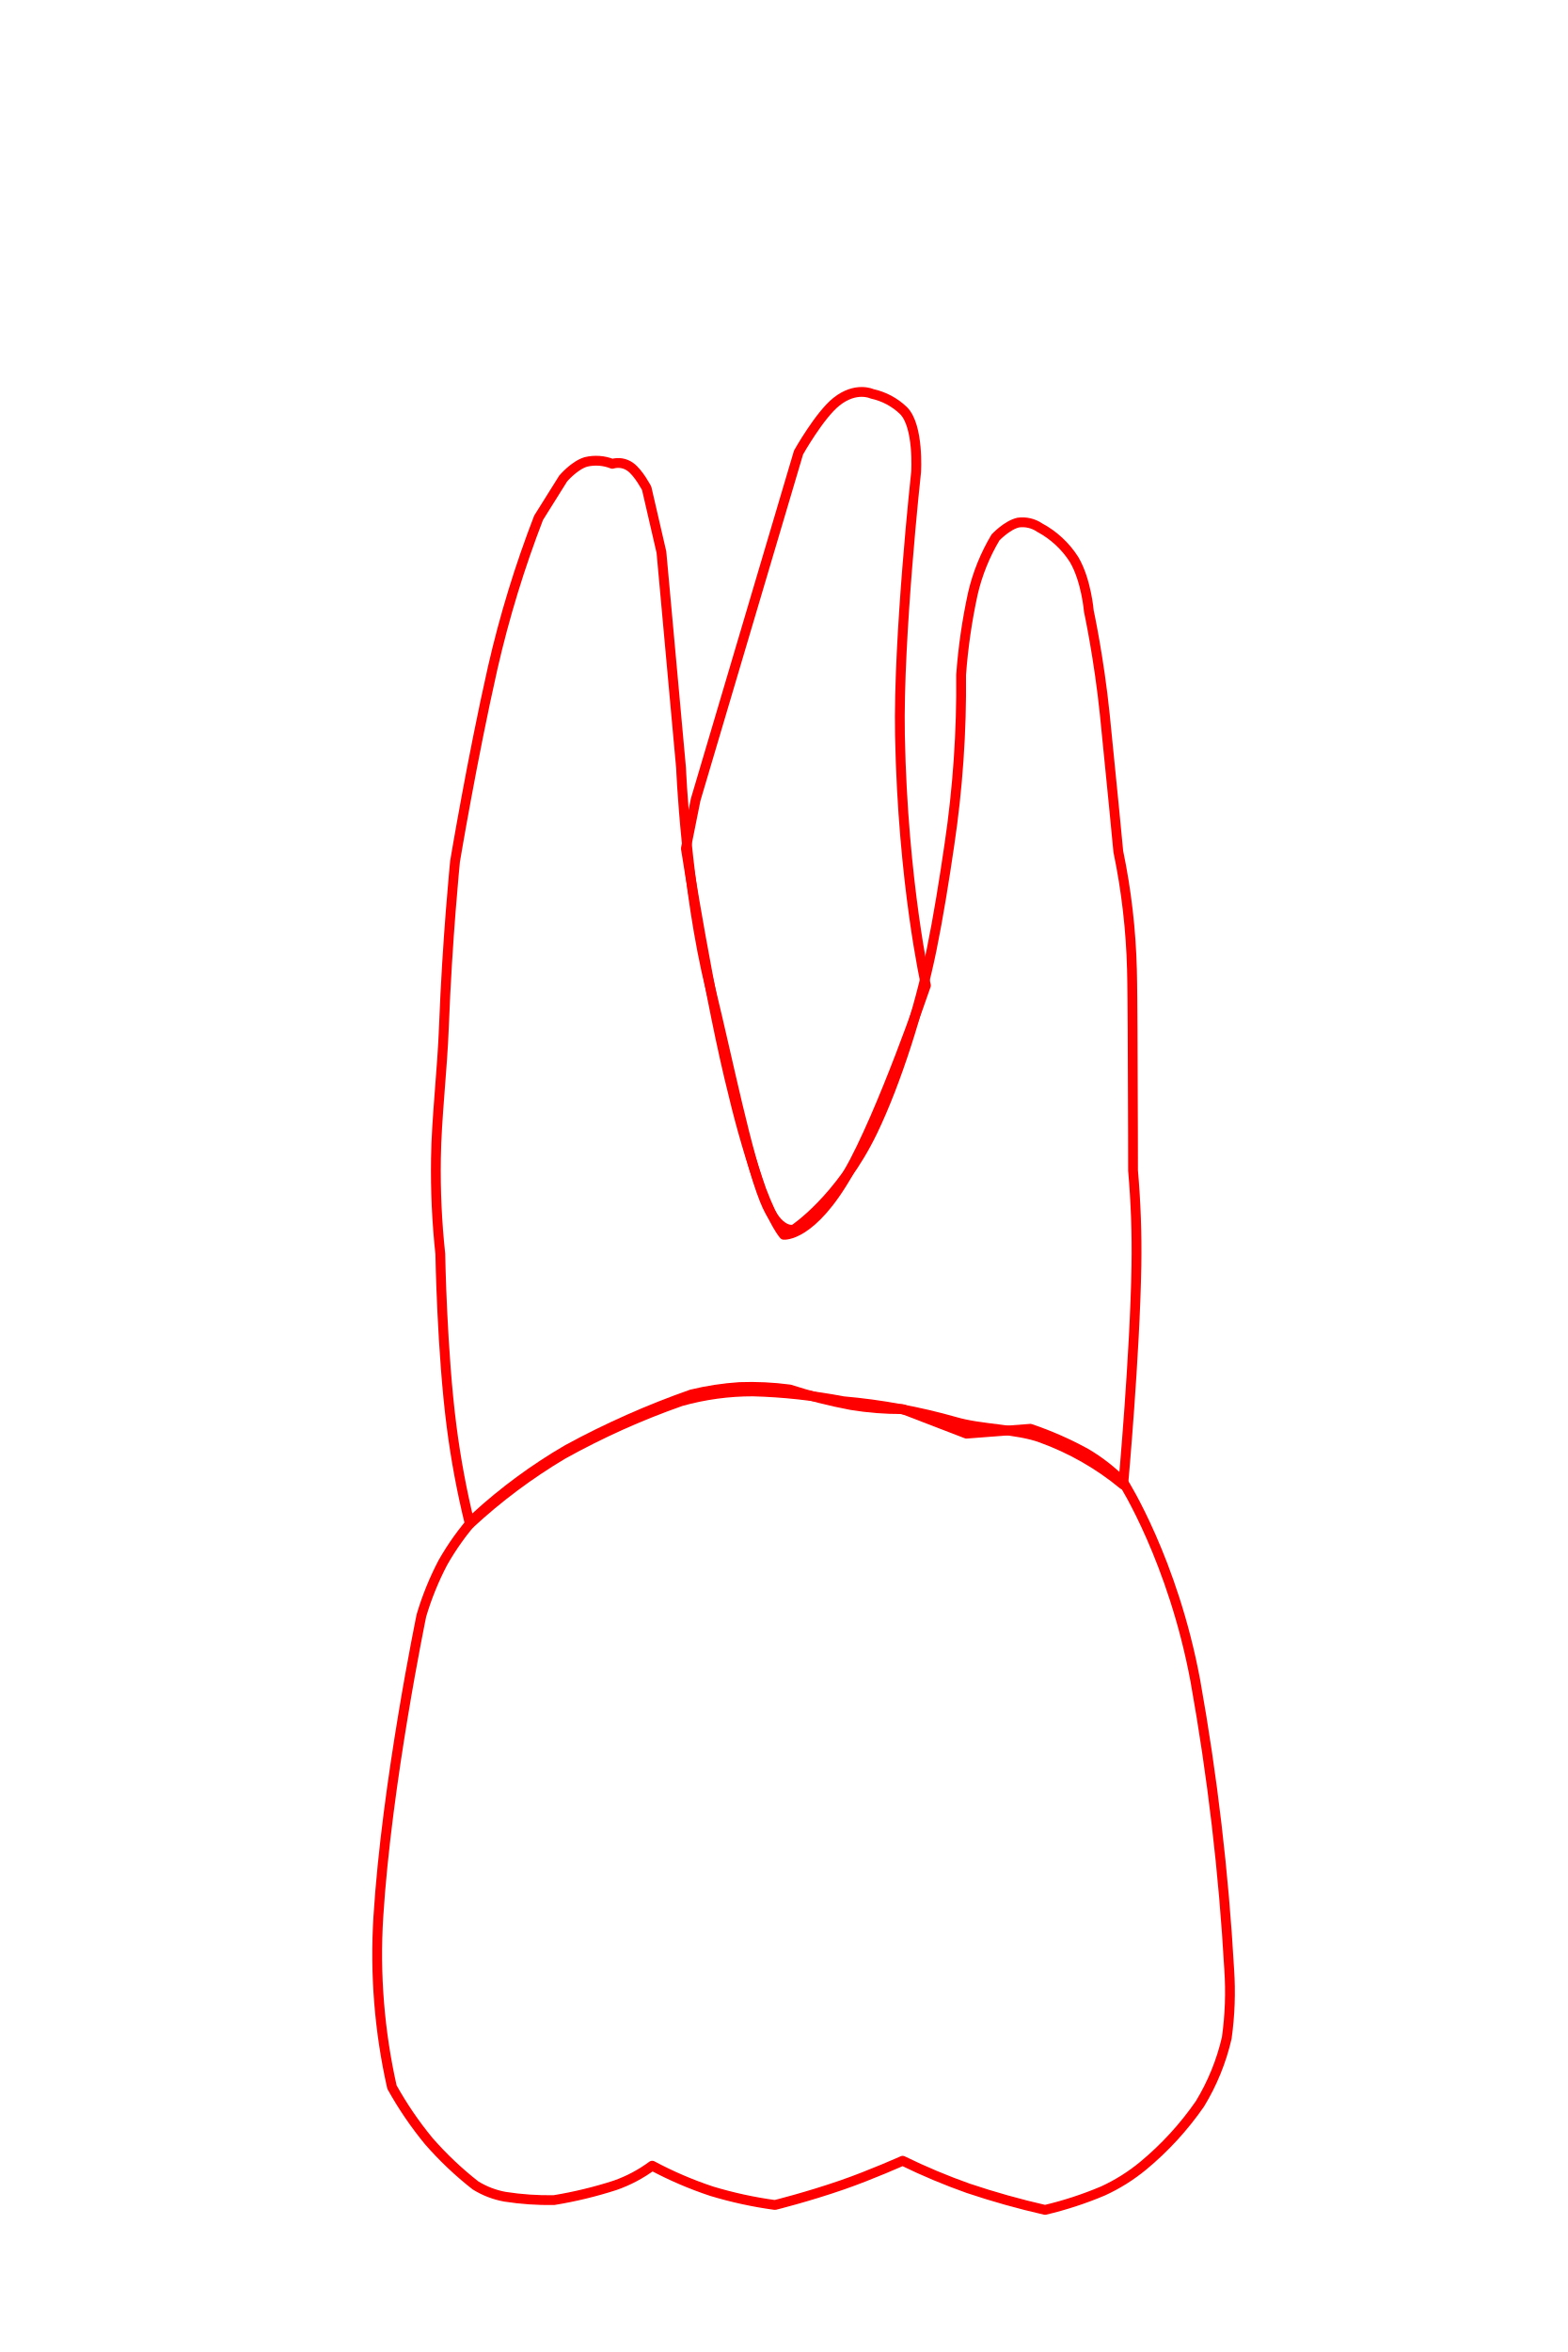
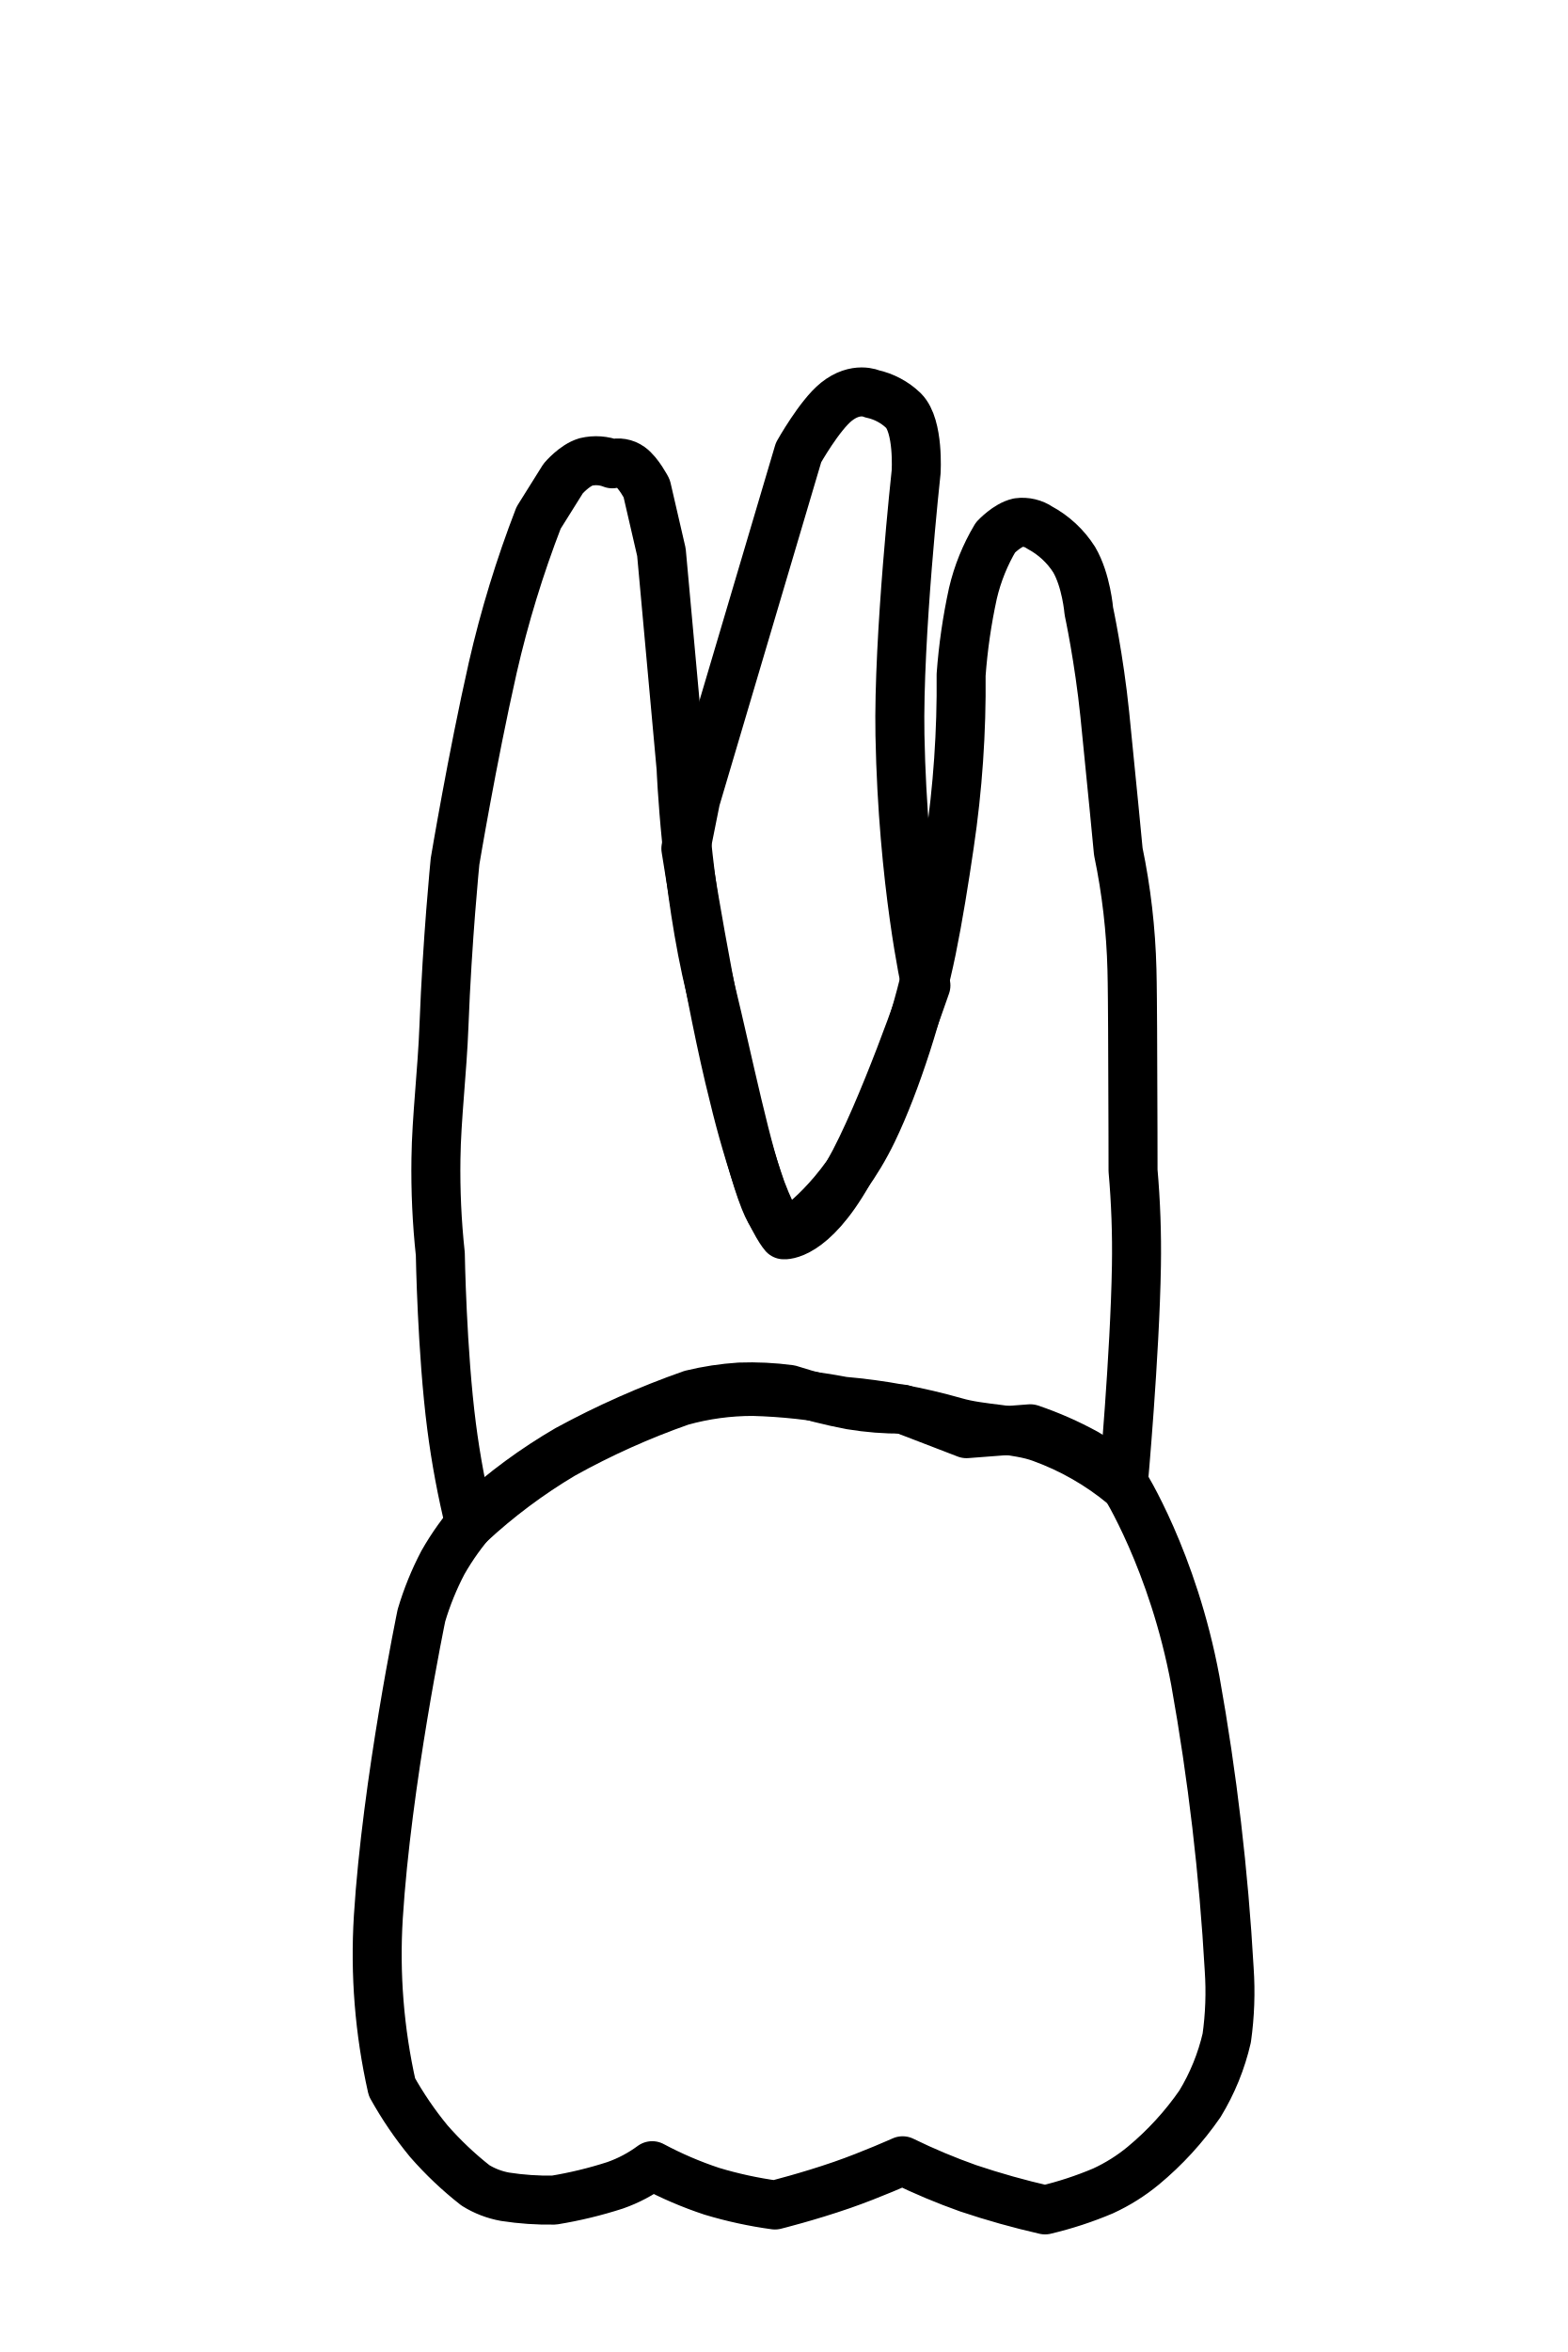
<svg xmlns="http://www.w3.org/2000/svg" id="t-1-7" width="320" height="480" viewBox="0 0 320 480">
  <defs>
    <style>
      .cls-1 {
-         fill: none;
-         stroke: red;
+         stroke:#000;
+         fill:none;
        stroke-linecap: round;
        stroke-linejoin: round;
-         stroke-width: 2px;
+         stroke-width: 10px;
        fill-rule: evenodd;
      }
    </style>
  </defs>
  <g id="t-1-8">
    <path id="t-1-8-b" class="cls-1" d="M229.356,302.614S239.438,318.492,244,343.031a491.151,491.151,0,0,1,6.908,58.907,67.541,67.541,0,0,1-.5,13.971,45.413,45.413,0,0,1-5.477,13.451,62.9,62.9,0,0,1-11.563,12.616,37.419,37.419,0,0,1-8.216,5.153A74.057,74.057,0,0,1,213.318,451a162.939,162.939,0,0,1-15.7-4.412,127.261,127.261,0,0,1-13.37-5.614s-6.448,2.888-12.361,4.935c-7.021,2.432-13.7,4.088-13.7,4.088a83.51,83.51,0,0,1-12.891-2.8,77.274,77.274,0,0,1-12.168-5.219,28.7,28.7,0,0,1-7.554,4A85.4,85.4,0,0,1,113.084,449a58.608,58.608,0,0,1-10-.685,17.173,17.173,0,0,1-6.038-2.323,69.907,69.907,0,0,1-9.528-9.031,73.759,73.759,0,0,1-7.511-11.021,123.327,123.327,0,0,1-2.779-34.729c1.711-27.386,8.793-61.522,8.793-61.522A59.934,59.934,0,0,1,90.4,318.9a53.653,53.653,0,0,1,6.647-9.263,108.578,108.578,0,0,1,18.824-13.843,172.075,172.075,0,0,1,25.279-11.222,57.125,57.125,0,0,1,9.832-1.5,60.518,60.518,0,0,1,10.215.492,102.907,102.907,0,0,0,12.518,3.18,61.654,61.654,0,0,0,10.535.83l13.031,5.013,13.03-1a70.544,70.544,0,0,1,11.359,4.994A37.427,37.427,0,0,1,229.356,302.614Z" />
    <path id="t-1-8-t1" class="cls-1" d="M212.225,107.678a18.947,18.947,0,0,1,7.019,6.508c2.507,4.258,3.01,10.519,3.01,10.519s2.095,9.692,3.26,21.1c1.331,13.026,2.757,27.982,2.757,27.982a134.973,134.973,0,0,1,2.786,24.1c0.078,2.613.119,9.335,0.133,12.073,0.083,17.016.089,28.929,0.089,28.929a186.388,186.388,0,0,1,.69,19.407c-0.295,18.219-2.695,44.694-2.695,44.694a56.367,56.367,0,0,0-16.725-9.551c-4.936-1.834-12.357-1.712-17.6-3.274a122.069,122.069,0,0,0-22.835-4.2,114.4,114.4,0,0,0-18.4-2,54.2,54.2,0,0,0-14.7,2,155.691,155.691,0,0,0-24.155,10.859A112.9,112.9,0,0,0,95.895,311a179.025,179.025,0,0,1-3.708-19.84c-1.977-15.235-2.309-35.247-2.309-35.247a158.608,158.608,0,0,1-.892-19.465c0.1-8.143,1.29-17.846,1.636-27.078,0.663-17.654,2.264-33.584,2.264-33.584s3.472-20.832,7.7-39.55a222.415,222.415,0,0,1,9.353-30.561l5.015-8.013s2.263-2.681,4.639-3.393a8.965,8.965,0,0,1,5.389.388,4.239,4.239,0,0,1,3.674.618c1.7,1.212,3.346,4.39,3.346,4.39l3.009,13.021,4.011,44.07s0.97,24.469,6.017,45.071c3.569,14.569,7.383,33.857,11.032,43.068,2.83,7.144,6.017,6.01,6.017,6.01s9.331-6.117,16.045-20.032c4.845-10.04,9.572-25,12.034-37.059,1.351-6.612,2.59-14.318,3.636-21.49a220.174,220.174,0,0,0,2.381-34.6,118.472,118.472,0,0,1,2.411-16.641,40.048,40.048,0,0,1,4.609-11.4s2.357-2.526,4.661-3.038A6.256,6.256,0,0,1,212.225,107.678Z" />
    <path id="t-1-8-t2" class="cls-1" d="M189,201.111s-4.722-20.871-5.3-51.069c-0.382-20.054,3.3-53.7,3.3-53.7s0.6-9.377-2.577-12.55A13.3,13.3,0,0,0,178,80.374s-3.28-1.573-7.267,1.61C167.255,84.761,163,92.348,163,92.348l-21,70.846-2,9.978s4.838,31.041,9.755,50.42a199.244,199.244,0,0,0,5.638,19.222C158.062,249.853,160,252,160,252s5.658,0.531,13.1-12.535C180.147,227.106,189,201.111,189,201.111Z" />
  </g>
</svg>
